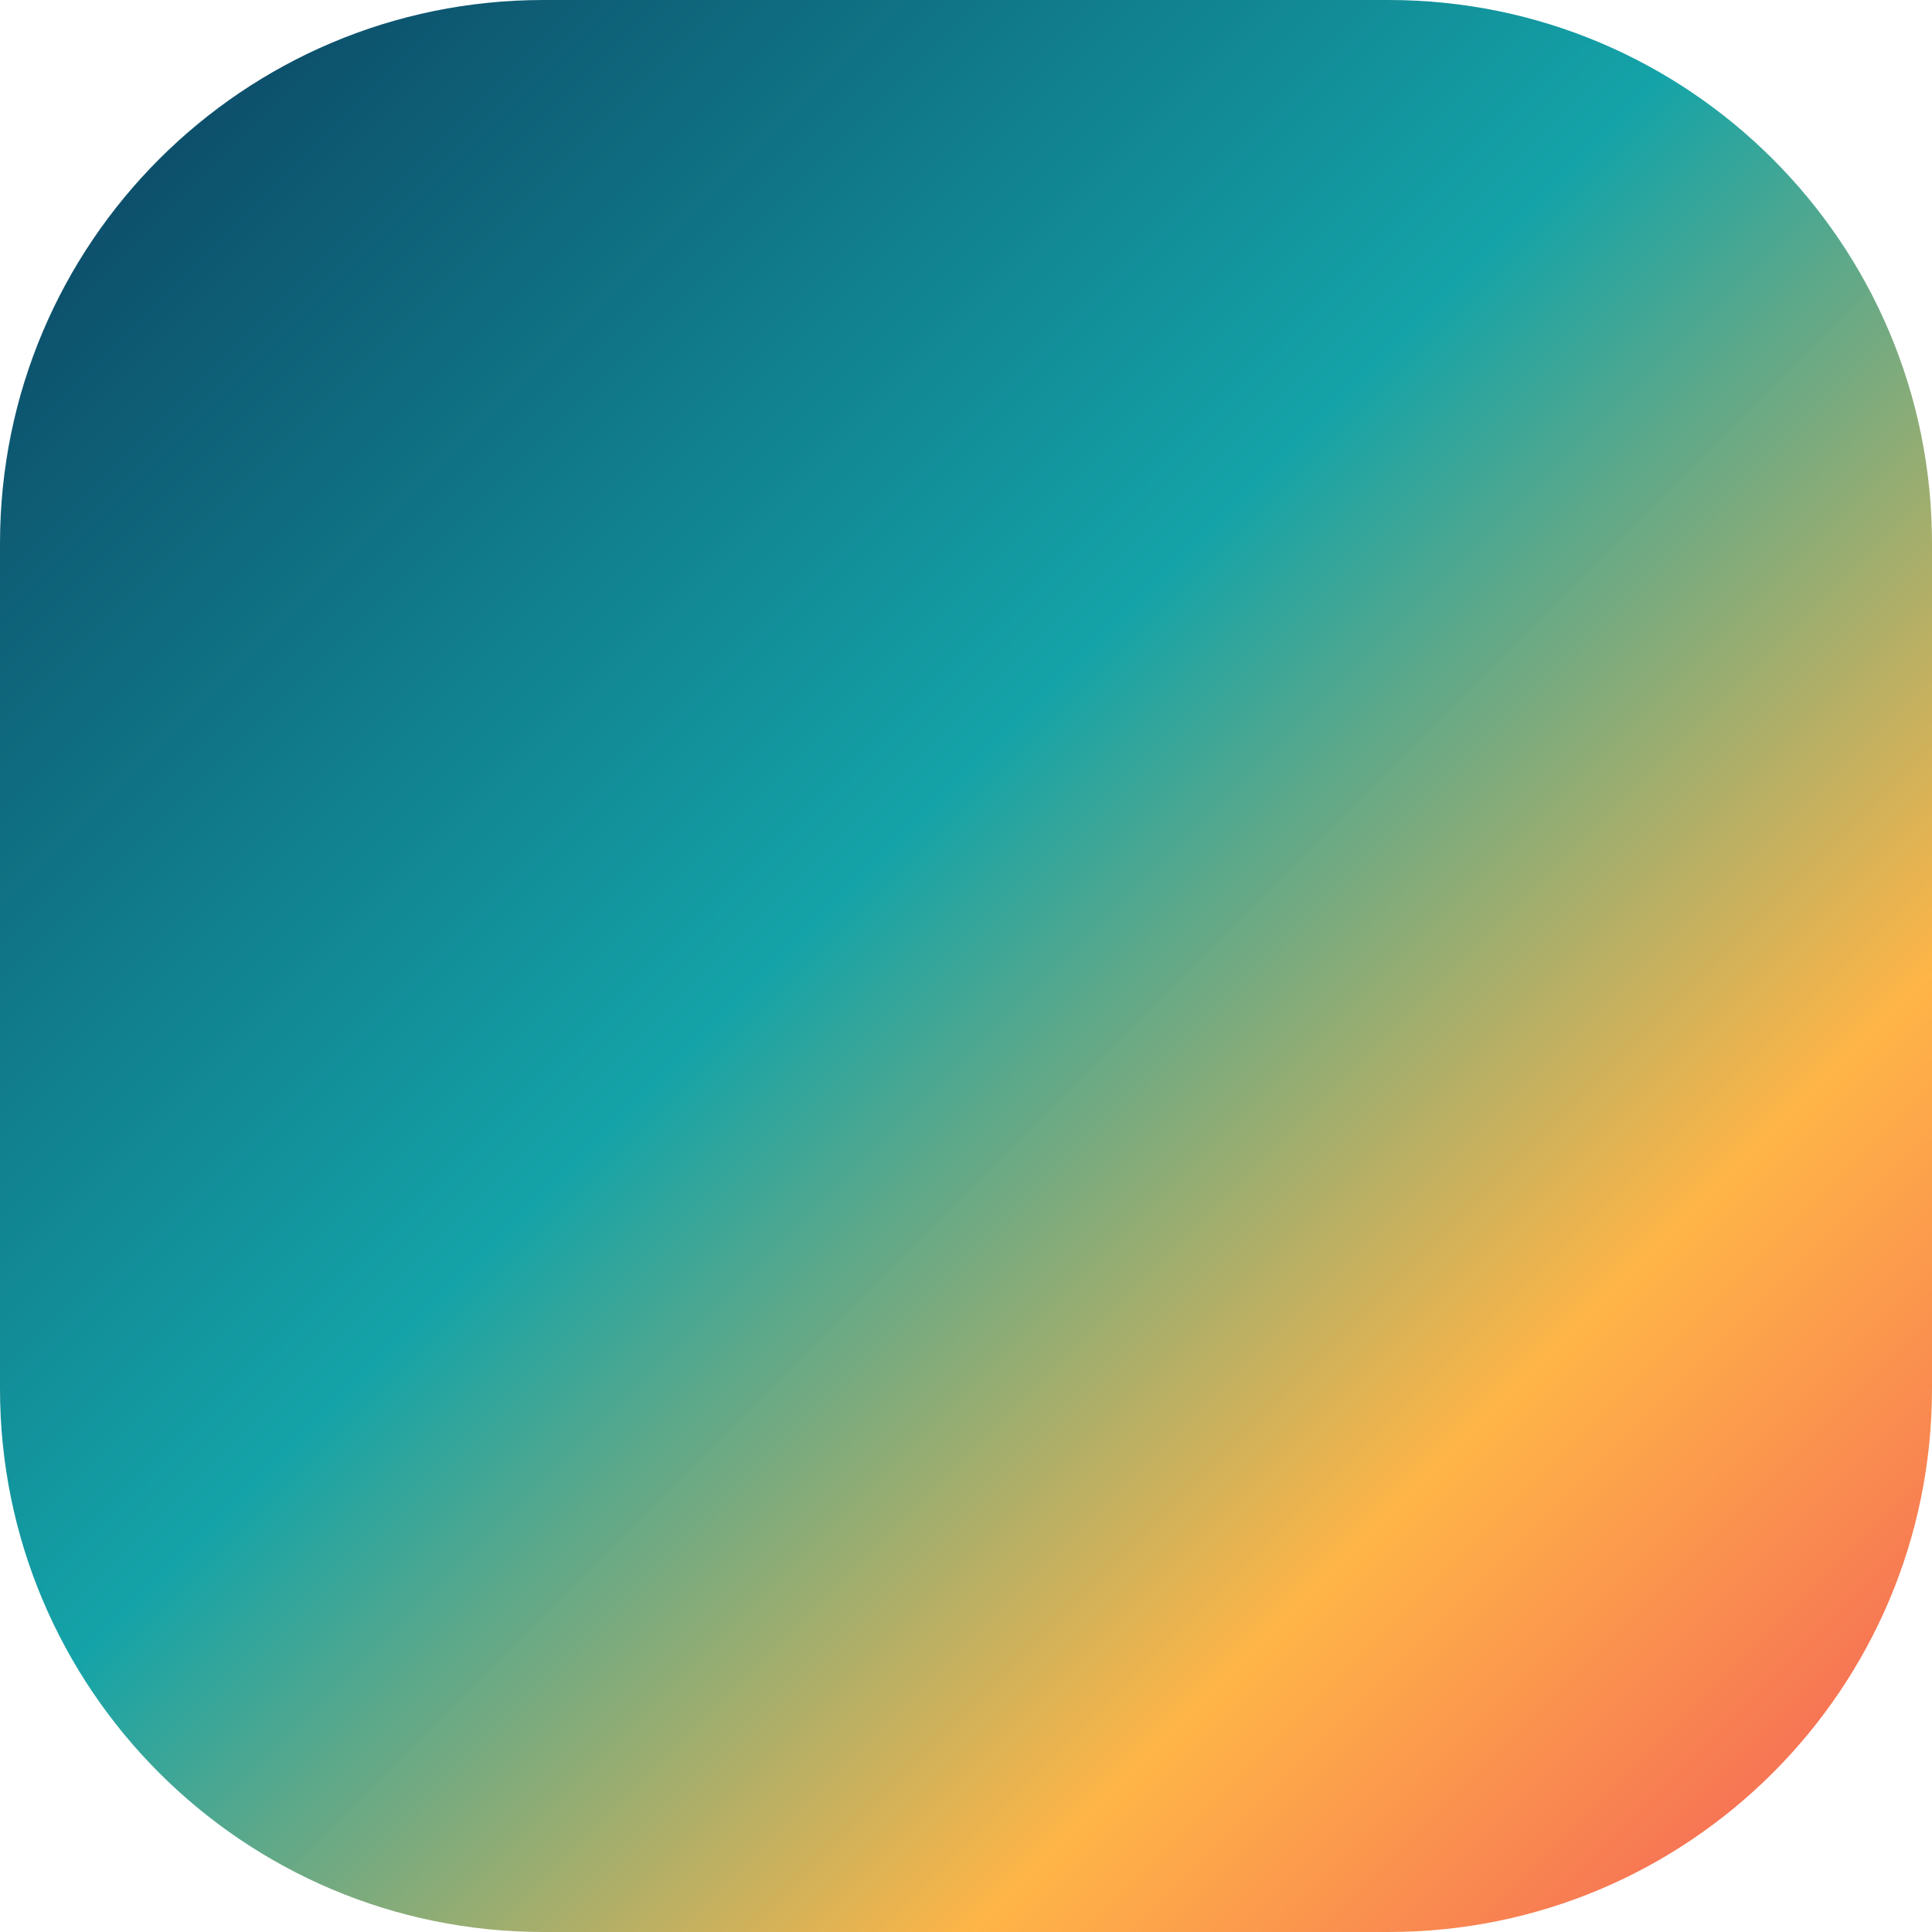
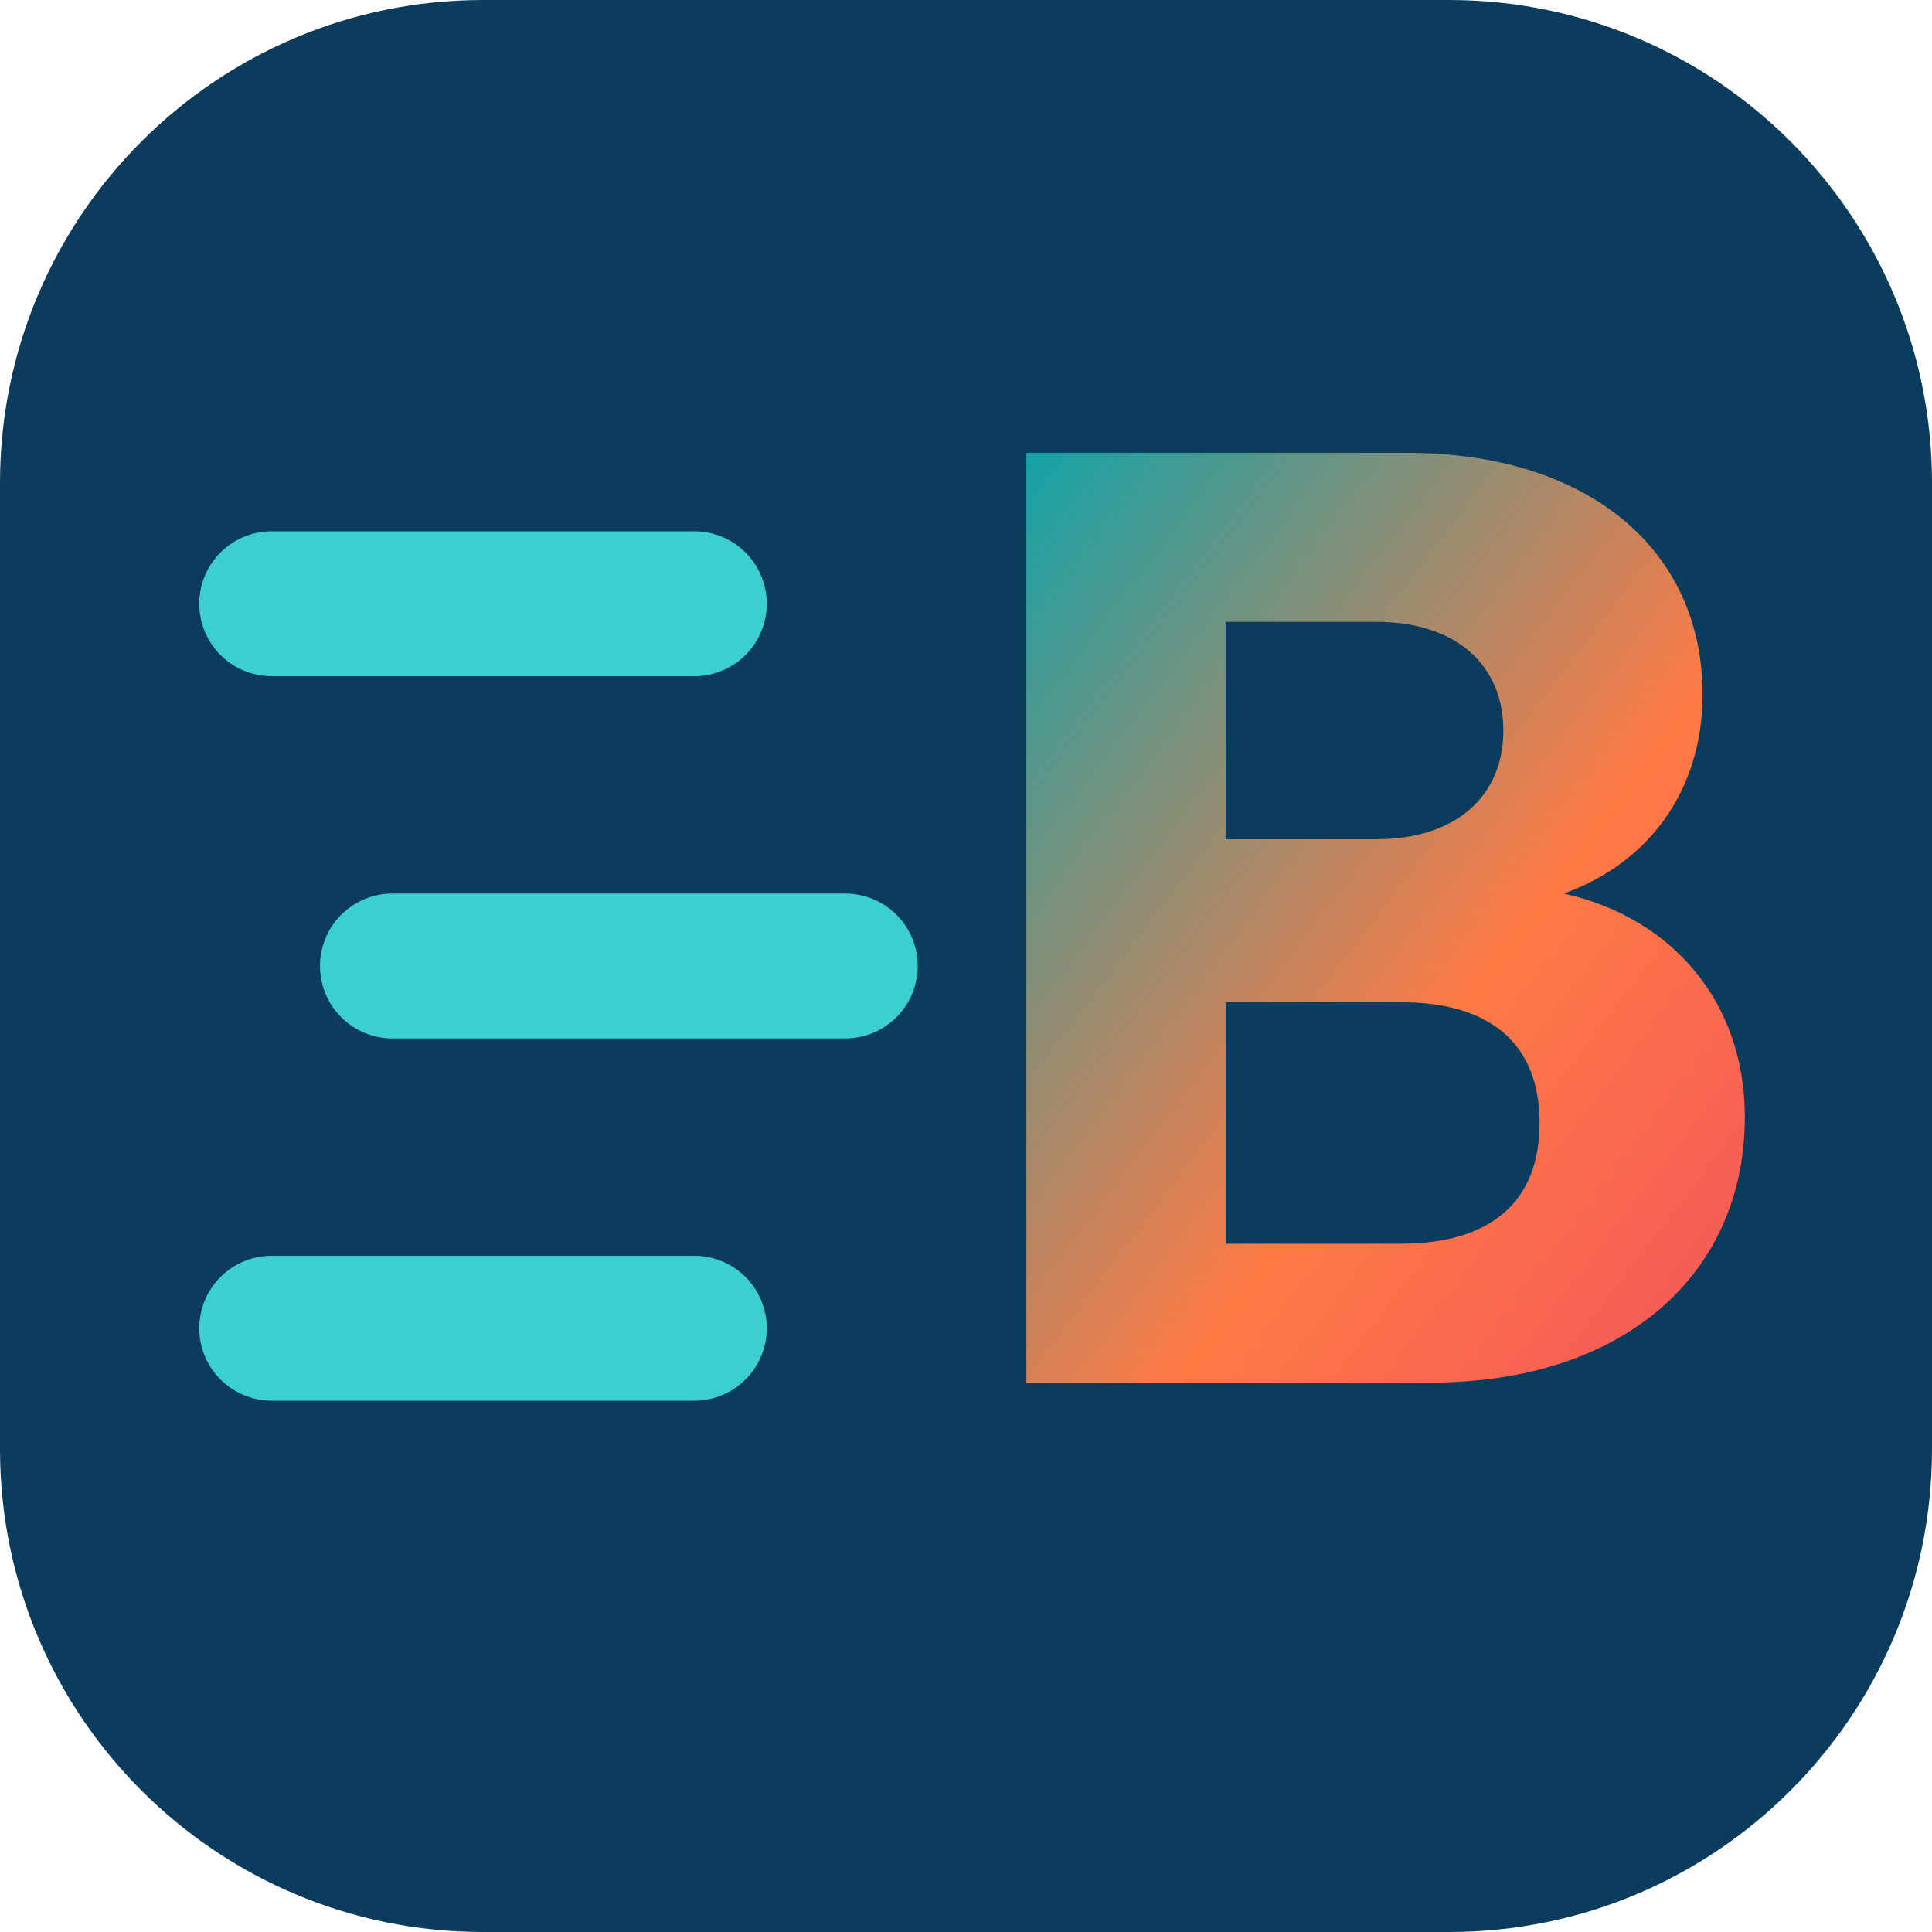
<svg xmlns="http://www.w3.org/2000/svg" viewBox="0 0 32 32">
  <defs>
    <linearGradient id="g" x1="0" y1="0" x2="1" y2="1">
-       <stop offset="0" stop-color="#0B3C5D" />
-       <stop offset=".45" stop-color="#14A3A8" />
-       <stop offset=".75" stop-color="#FFB547" />
+       <stop offset="0" stop-color="#14A3A8" />
+       <stop offset=".6" stop-color="#FF7A45" />
      <stop offset="1" stop-color="#F2545B" />
    </linearGradient>
  </defs>
-   <rect width="32" height="32" rx="9" fill="url(#g)" />
+   <rect width="32" height="32" rx="8" fill="#0B3C5D" />
+   <path d="M4.5 10h7M6.5 16h7.5M4.5 22h7" stroke="#3CCFCF" stroke-width="2.4" stroke-linecap="round" fill="none" />
+   <path fill="url(#g)" fill-rule="evenodd" d="M17 7.5h6.3c3 0 4.9 1.6 4.9 4 0 1.6-.9 2.8-2.3 3.3 1.8.4 3 1.8 3 3.7 0 2.6-2 4.4-5.2 4.4H17zm3.3 2.8v3.6h2.5c1.3 0 2.1-.7 2.1-1.8s-.8-1.8-2.1-1.8zm0 6.3v4h2.9c1.5 0 2.3-.7 2.3-2s-.8-2-2.3-2z" />
</svg>
